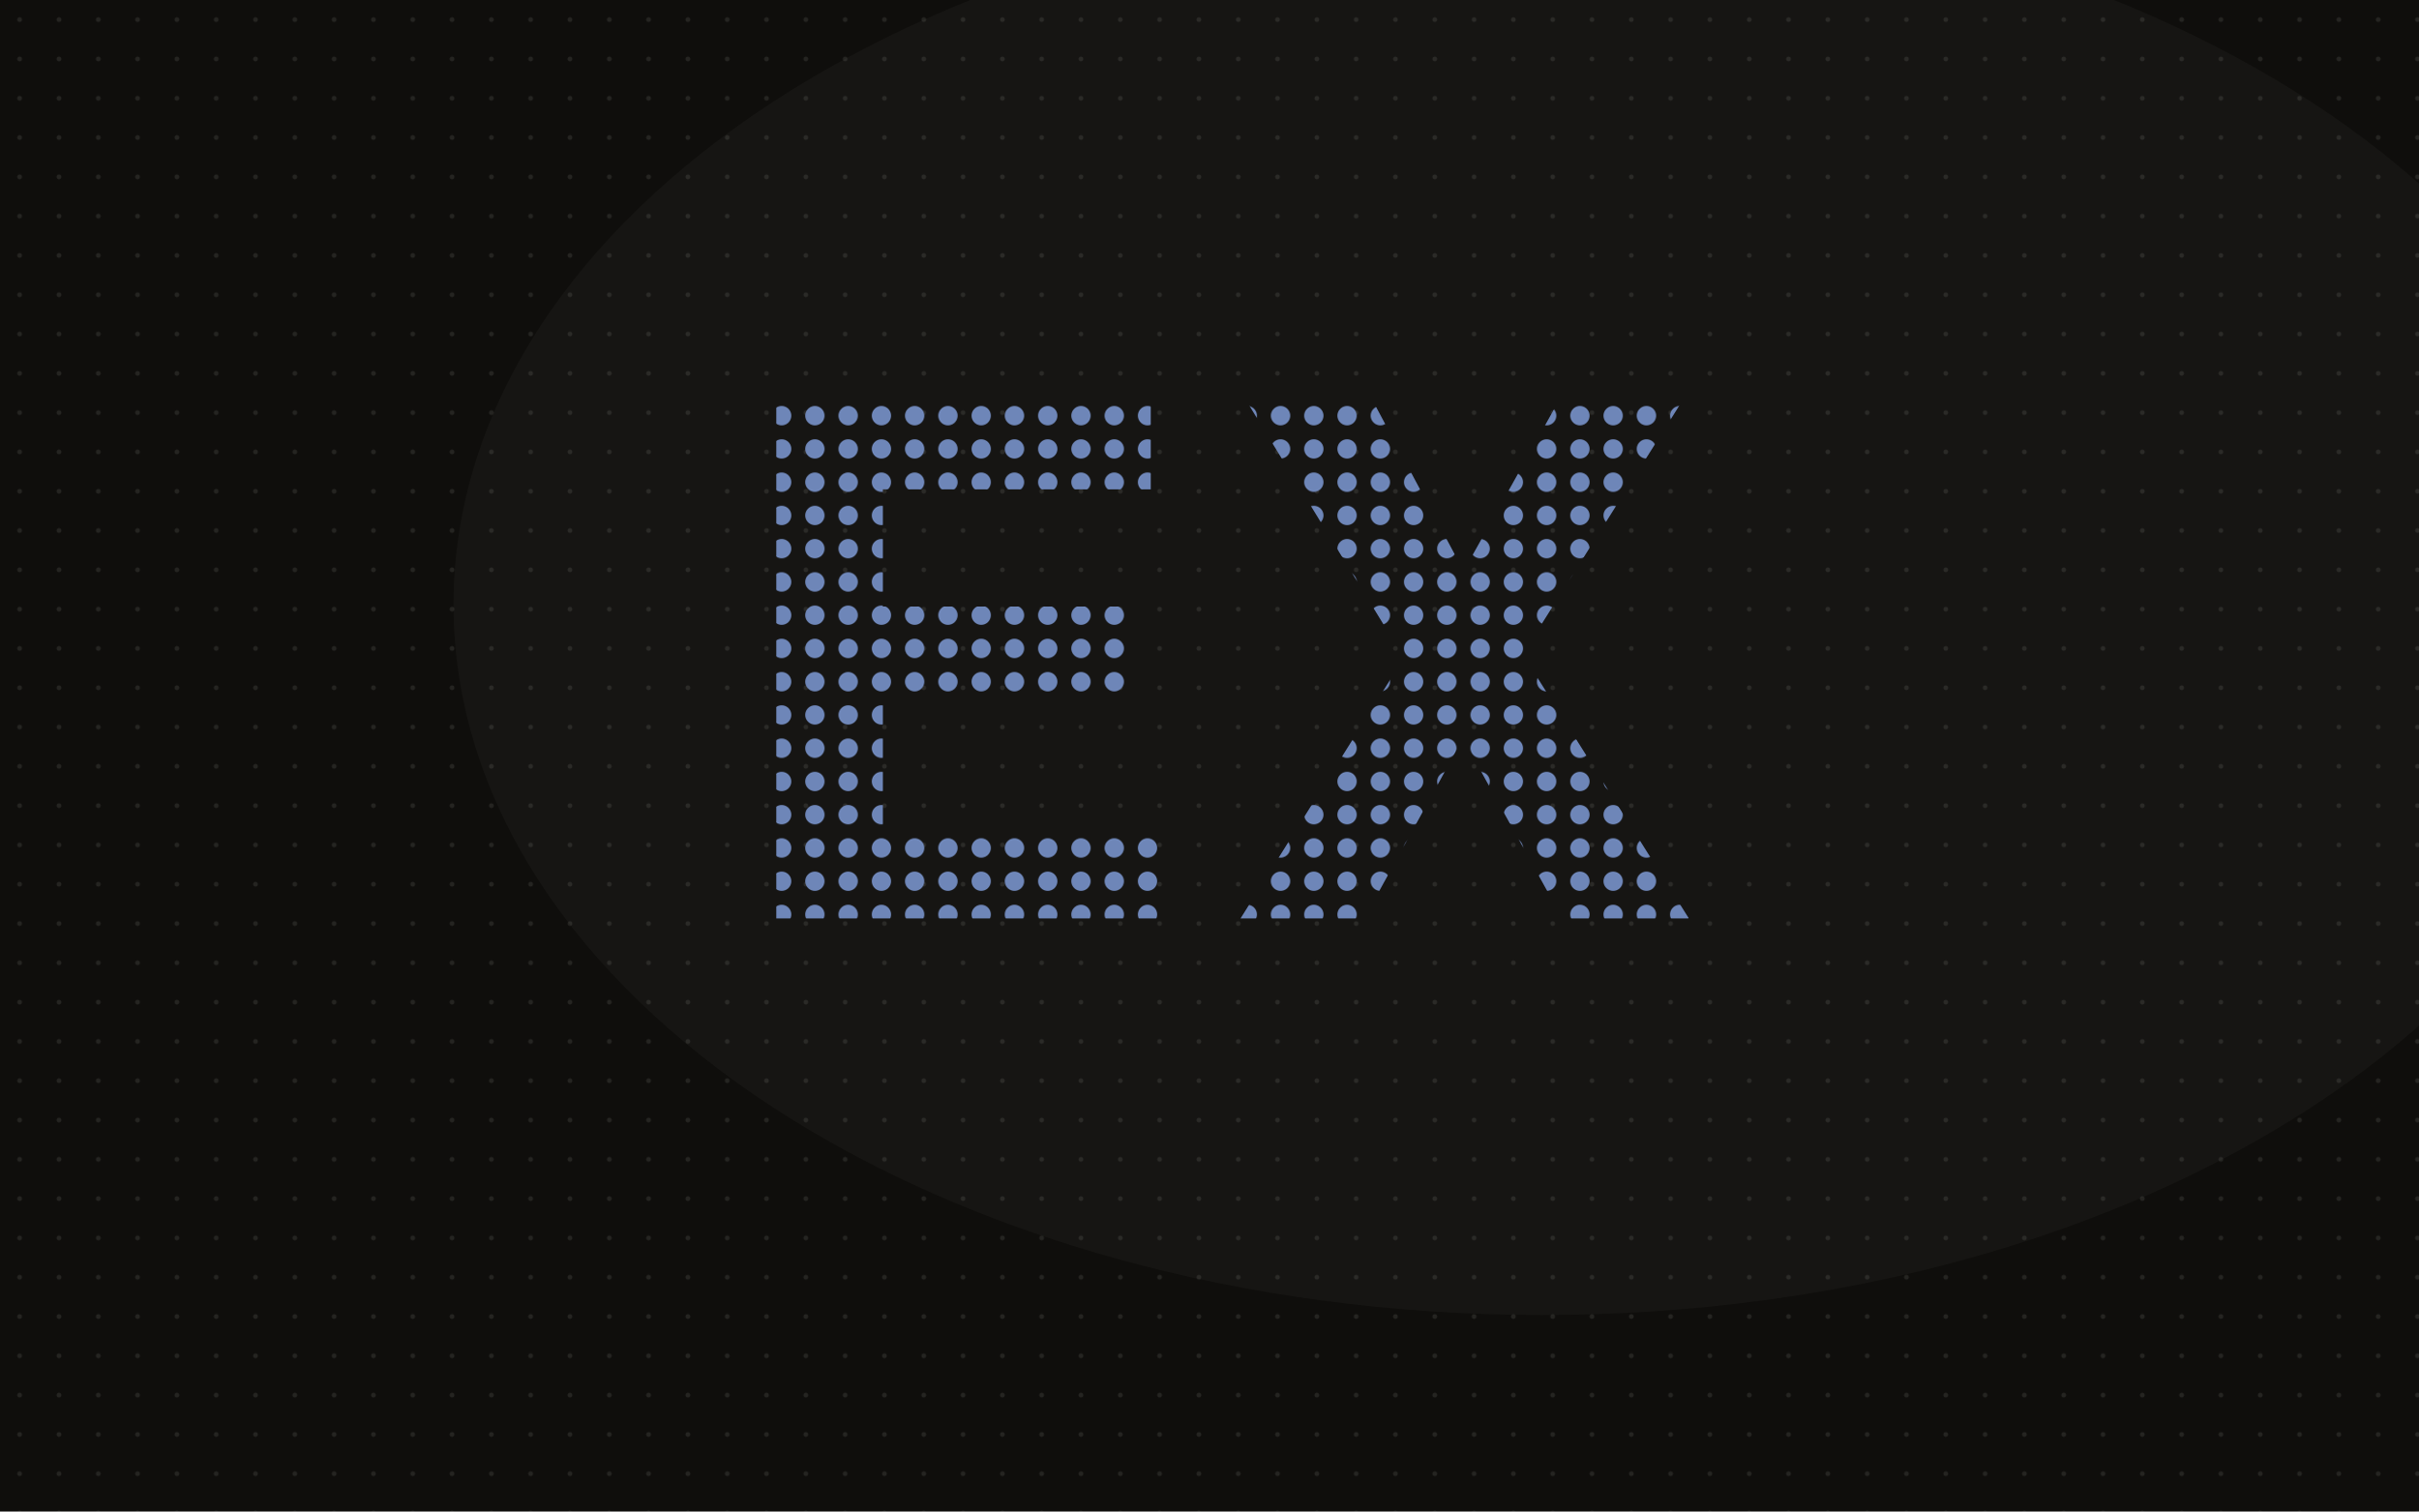
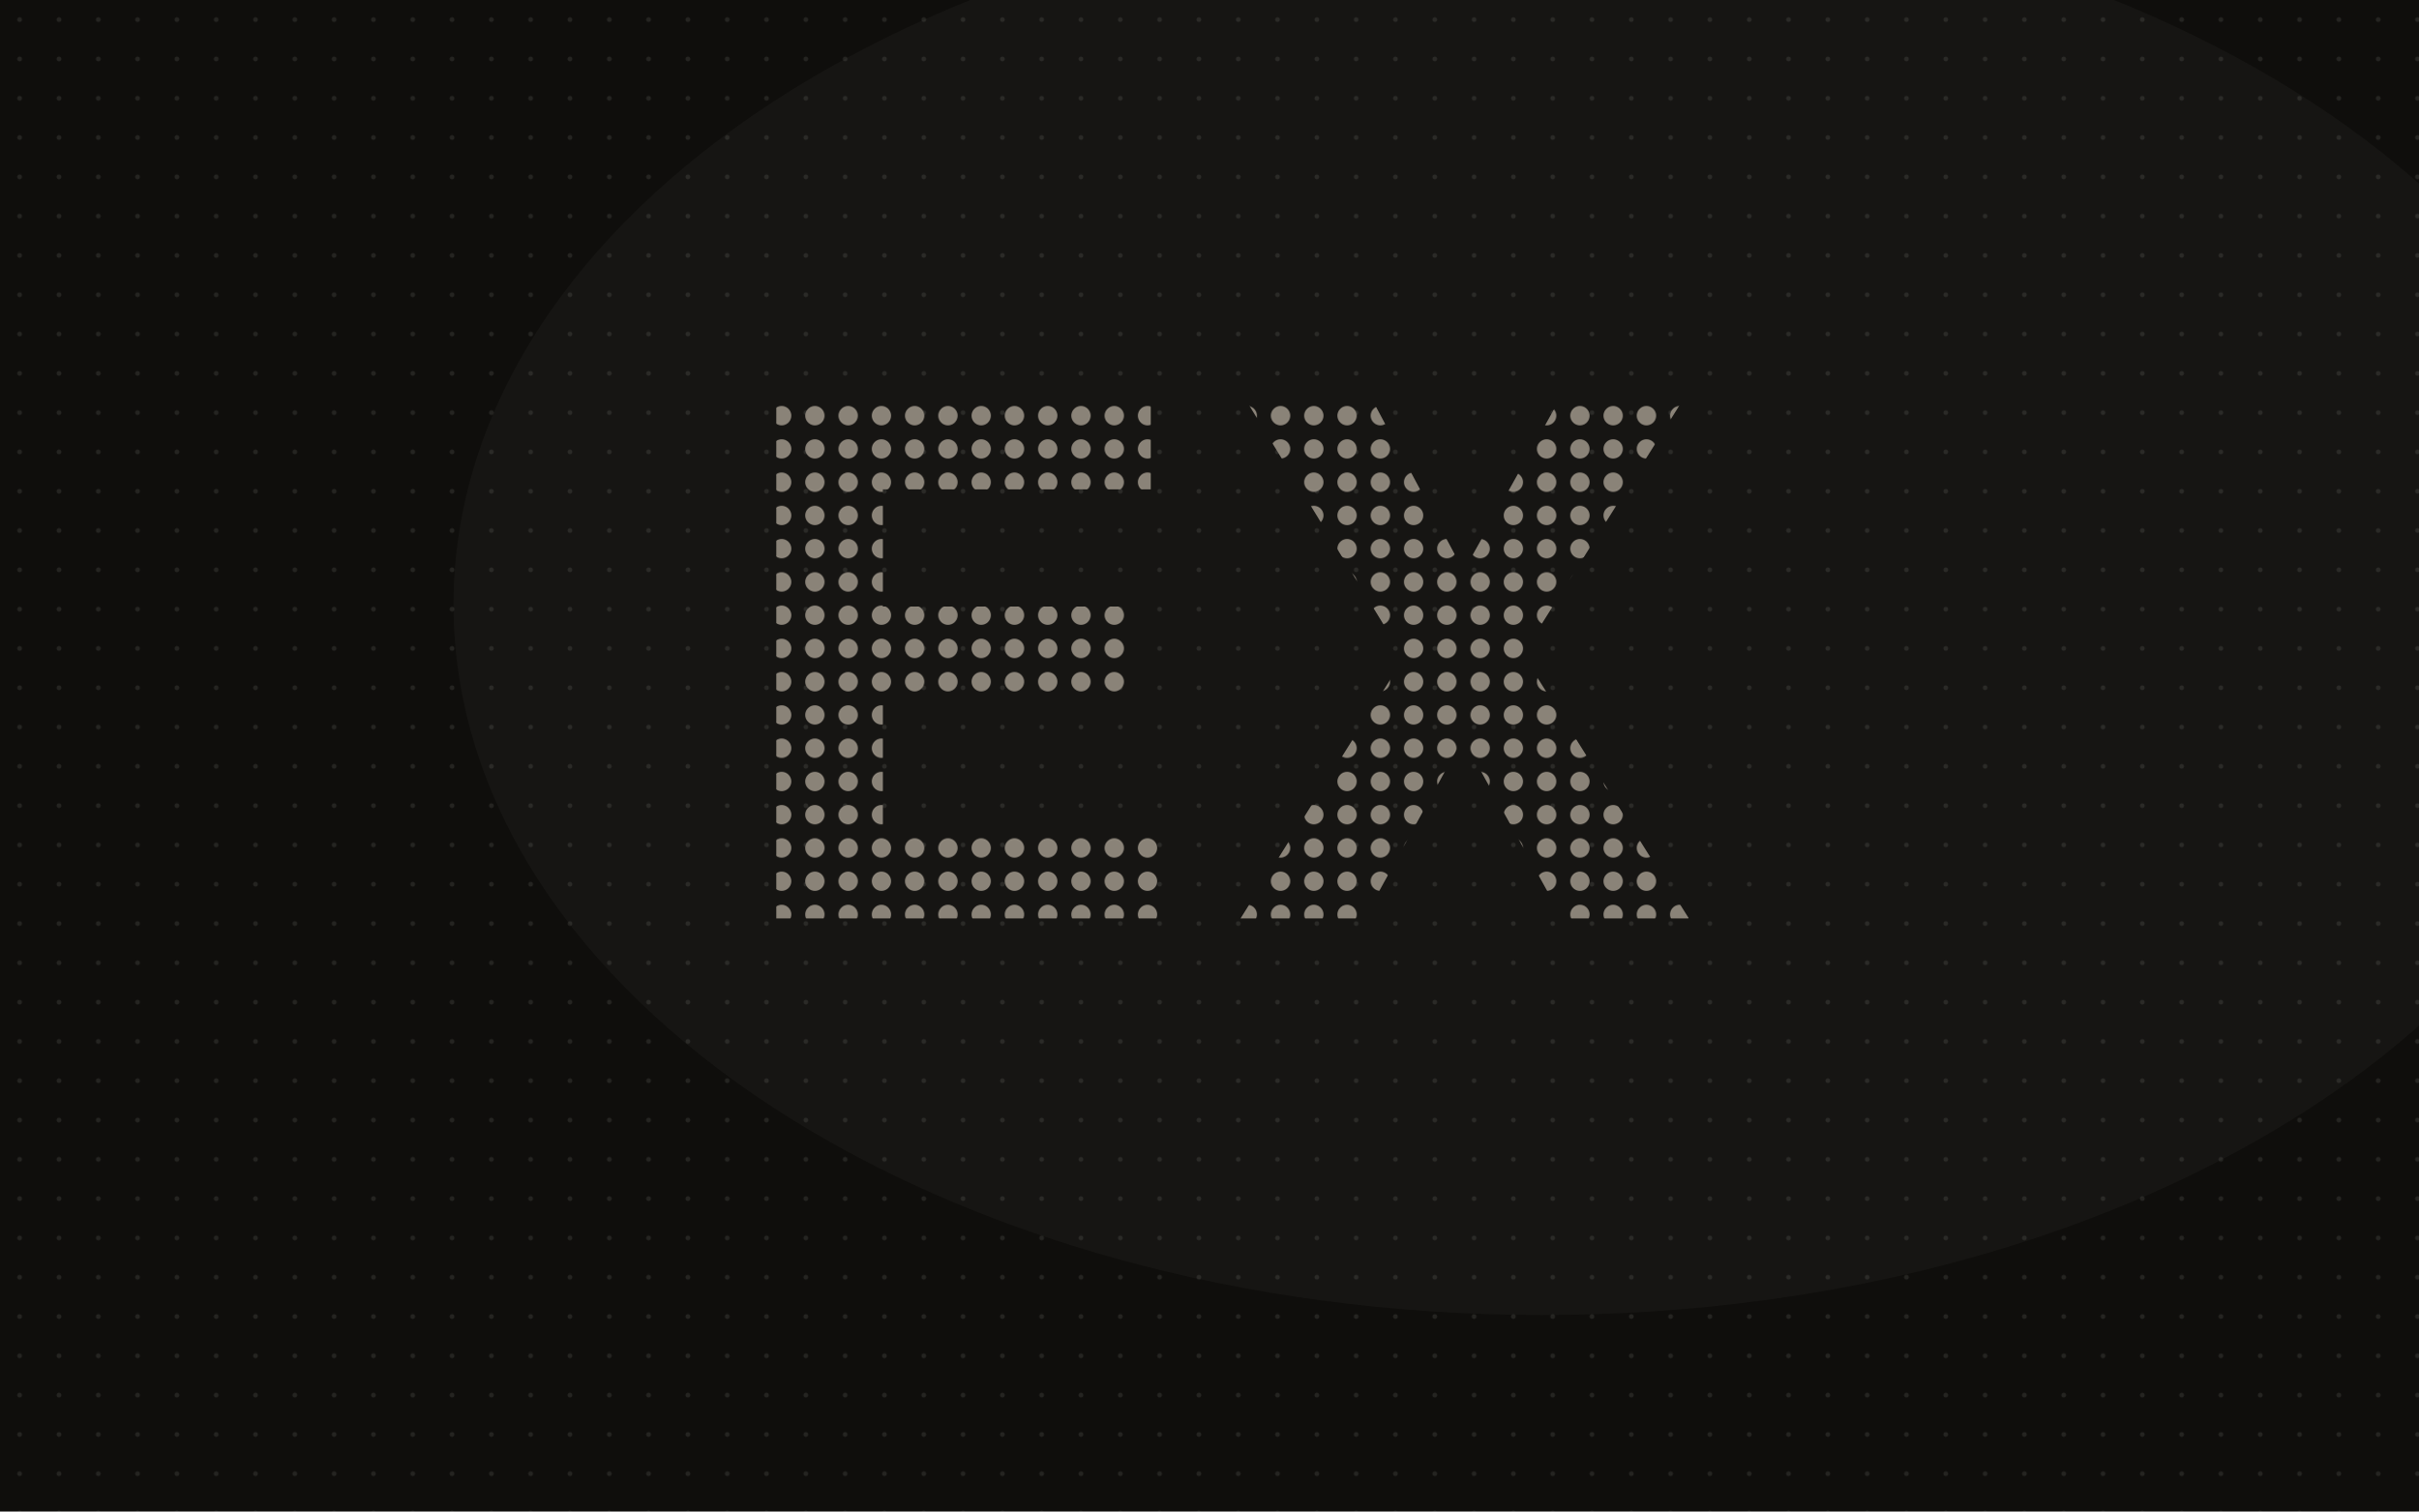
<svg xmlns="http://www.w3.org/2000/svg" viewBox="0 0 1600 1000" role="img" aria-label="Image Extraction">
  <defs>
    <pattern id="grid" width="26" height="26" patternUnits="userSpaceOnUse">
      <circle cx="13" cy="13" r="1.6" fill="#ECE8E0" opacity=".10" />
    </pattern>
    <pattern id="mono" width="22" height="22" patternUnits="userSpaceOnUse">
-       <circle cx="11" cy="11" r="6.4" fill="#6E86B8" />
+       <circle cx="11" cy="11" r="6.4" fill="#8A8378" />
    </pattern>
    <mask id="letters">
      <rect width="1600" height="1000" fill="#000" />
      <text x="800" y="500" fill="#fff" text-anchor="middle" dominant-baseline="central" font-family="Helvetica Neue, Helvetica, Arial, sans-serif" font-weight="700" font-size="470" letter-spacing="18">EX</text>
    </mask>
  </defs>
  <rect width="1600" height="1000" fill="#0F0E0C" />
  <rect width="1600" height="1000" fill="url(#grid)" />
  <ellipse cx="1020" cy="400" rx="720" ry="470" fill="#ECE8E0" opacity=".035" />
  <rect width="1600" height="1000" fill="url(#mono)" mask="url(#letters)" />
</svg>
